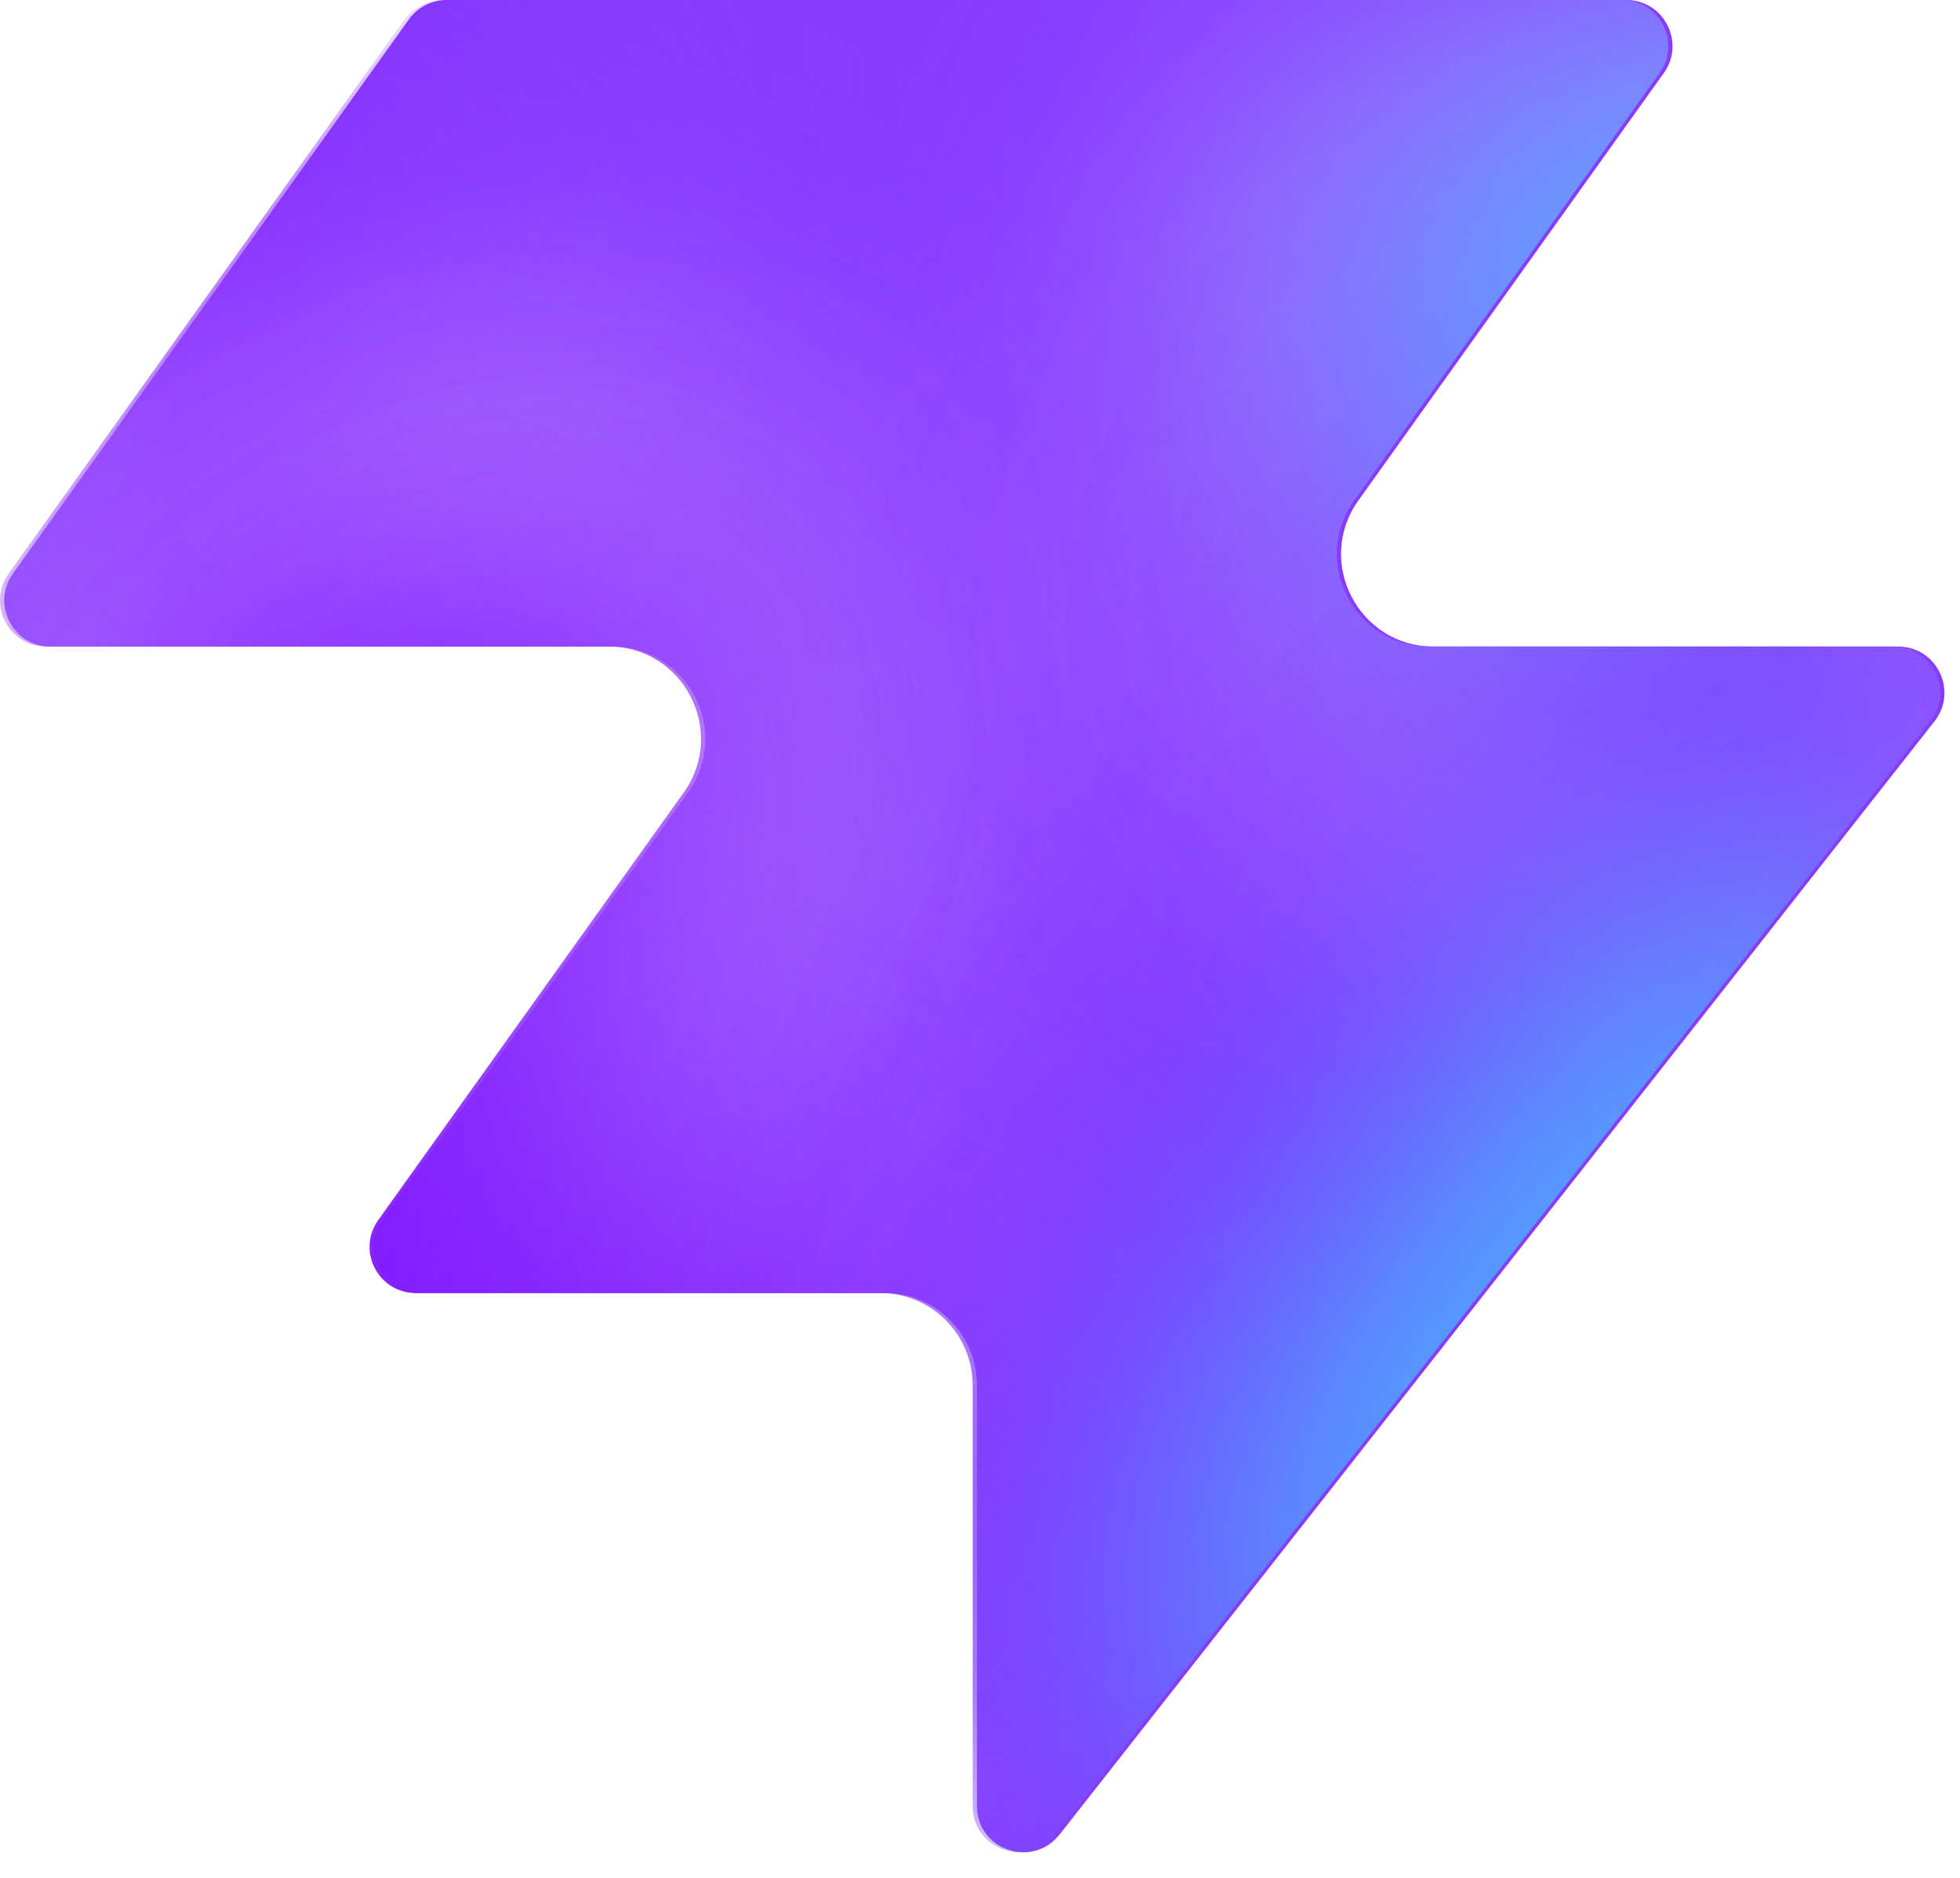
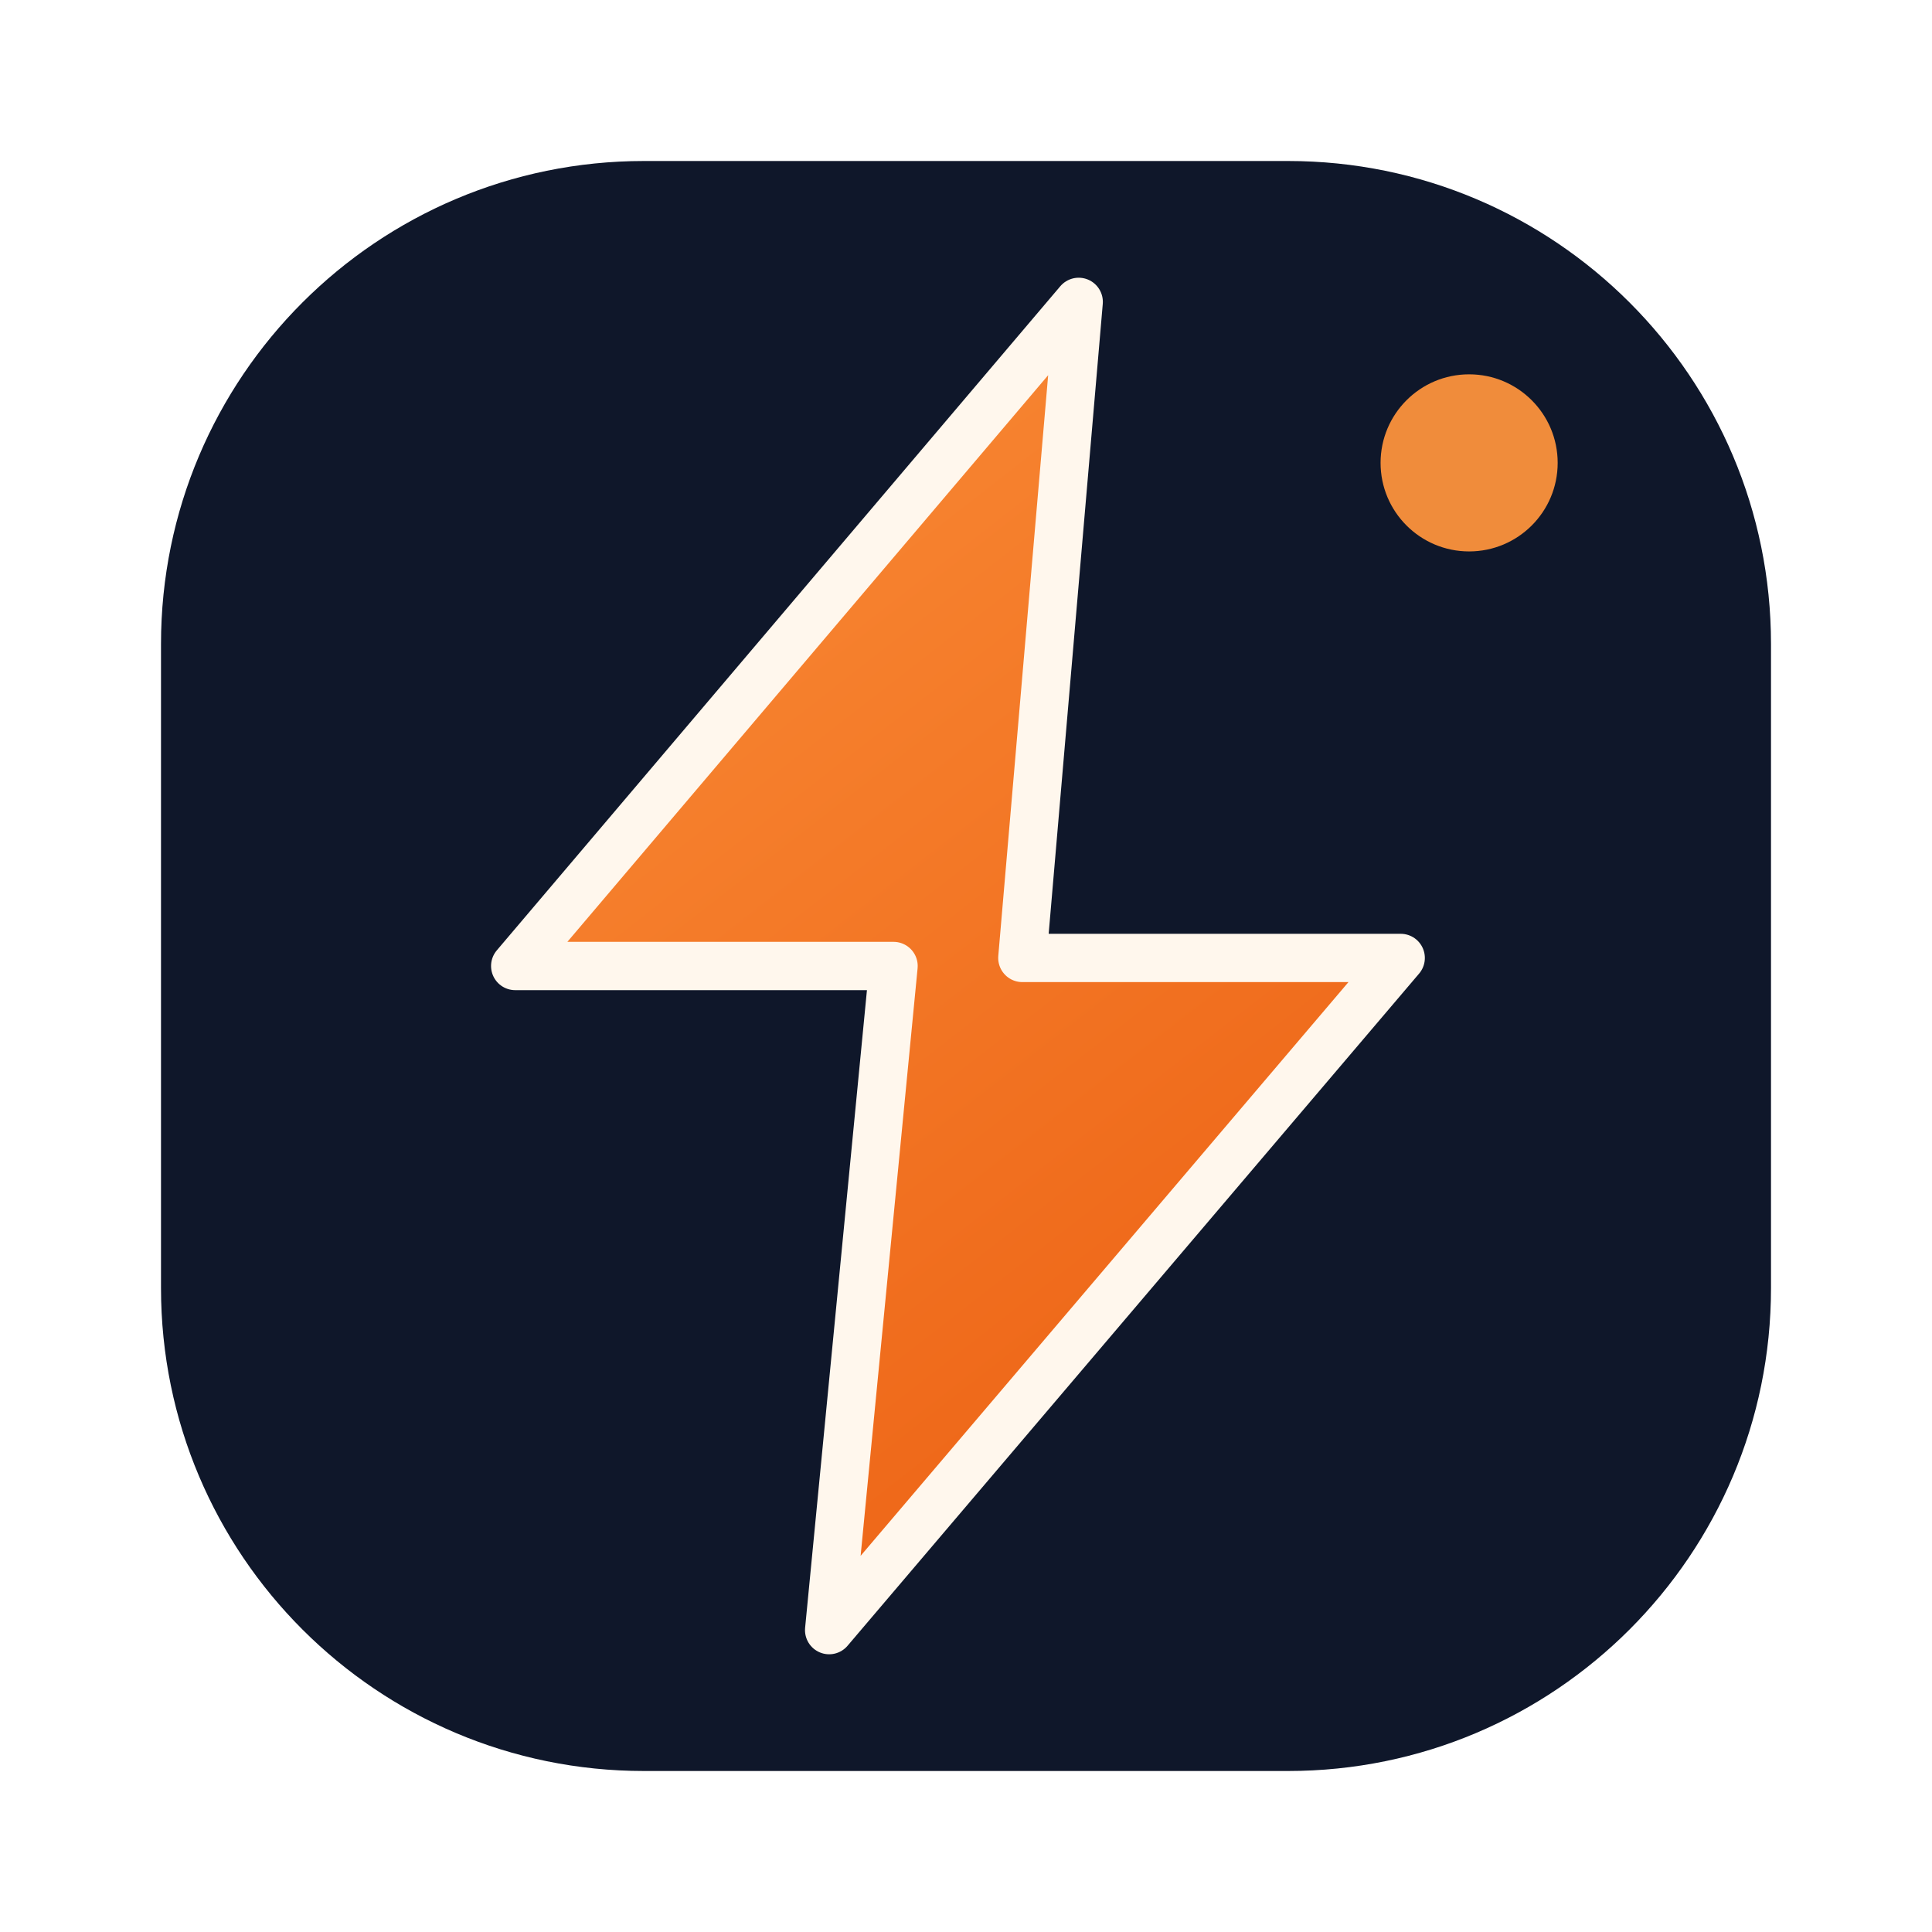
- <svg xmlns="http://www.w3.org/2000/svg" width="48" height="46" fill="none" viewBox="0 0 48 46">
-   <path fill="#863bff" d="M25.946 44.938c-.664.845-2.021.375-2.021-.698V33.937a2.26 2.26 0 0 0-2.262-2.262H10.287c-.92 0-1.456-1.04-.92-1.788l7.48-10.471c1.07-1.497 0-3.578-1.842-3.578H1.237c-.92 0-1.456-1.04-.92-1.788L10.013.474c.214-.297.556-.474.92-.474h28.894c.92 0 1.456 1.04.92 1.788l-7.48 10.471c-1.07 1.498 0 3.579 1.842 3.579h11.377c.943 0 1.473 1.088.89 1.83L25.947 44.94z" style="fill:#863bff;fill:color(display-p3 .525 .23 1);fill-opacity:1" />
-   <mask id="a" width="48" height="46" x="0" y="0" maskUnits="userSpaceOnUse" style="mask-type:alpha">
-     <path fill="#000" d="M25.842 44.938c-.664.844-2.021.375-2.021-.698V33.937a2.26 2.26 0 0 0-2.262-2.262H10.183c-.92 0-1.456-1.04-.92-1.788l7.48-10.471c1.07-1.498 0-3.579-1.842-3.579H1.133c-.92 0-1.456-1.04-.92-1.787L9.91.473c.214-.297.556-.474.92-.474h28.894c.92 0 1.456 1.04.92 1.788l-7.48 10.471c-1.07 1.498 0 3.578 1.842 3.578h11.377c.943 0 1.473 1.088.89 1.832L25.843 44.94z" style="fill:#000;fill-opacity:1" />
-   </mask>
-   <g mask="url(#a)">
-     <g filter="url(#b)">
-       <ellipse cx="5.508" cy="14.704" fill="#ede6ff" rx="5.508" ry="14.704" style="fill:#ede6ff;fill:color(display-p3 .927 .903 1);fill-opacity:1" transform="matrix(.00324 1 1 -.00324 -4.47 31.516)" />
-     </g>
-     <g filter="url(#c)">
-       <ellipse cx="10.399" cy="29.851" fill="#ede6ff" rx="10.399" ry="29.851" style="fill:#ede6ff;fill:color(display-p3 .927 .903 1);fill-opacity:1" transform="matrix(.00324 1 1 -.00324 -39.328 7.883)" />
-     </g>
-     <g filter="url(#d)">
-       <ellipse cx="5.508" cy="30.487" fill="#7e14ff" rx="5.508" ry="30.487" style="fill:#7e14ff;fill:color(display-p3 .492 .077 1);fill-opacity:1" transform="rotate(89.814 -25.913 -14.639)scale(1 -1)" />
-     </g>
-     <g filter="url(#e)">
-       <ellipse cx="5.508" cy="30.599" fill="#7e14ff" rx="5.508" ry="30.599" style="fill:#7e14ff;fill:color(display-p3 .492 .077 1);fill-opacity:1" transform="rotate(89.814 -32.644 -3.334)scale(1 -1)" />
-     </g>
-     <g filter="url(#f)">
-       <ellipse cx="5.508" cy="30.599" fill="#7e14ff" rx="5.508" ry="30.599" style="fill:#7e14ff;fill:color(display-p3 .492 .077 1);fill-opacity:1" transform="matrix(.00324 1 1 -.00324 -34.34 30.47)" />
-     </g>
-     <g filter="url(#g)">
-       <ellipse cx="14.072" cy="22.078" fill="#ede6ff" rx="14.072" ry="22.078" style="fill:#ede6ff;fill:color(display-p3 .927 .903 1);fill-opacity:1" transform="rotate(93.35 24.506 48.493)scale(-1 1)" />
-     </g>
-     <g filter="url(#h)">
-       <ellipse cx="3.47" cy="21.501" fill="#7e14ff" rx="3.47" ry="21.501" style="fill:#7e14ff;fill:color(display-p3 .492 .077 1);fill-opacity:1" transform="rotate(89.009 28.708 47.59)scale(-1 1)" />
-     </g>
-     <g filter="url(#i)">
-       <ellipse cx="3.47" cy="21.501" fill="#7e14ff" rx="3.47" ry="21.501" style="fill:#7e14ff;fill:color(display-p3 .492 .077 1);fill-opacity:1" transform="rotate(89.009 28.708 47.59)scale(-1 1)" />
-     </g>
-     <g filter="url(#j)">
-       <ellipse cx=".387" cy="8.972" fill="#7e14ff" rx="4.407" ry="29.108" style="fill:#7e14ff;fill:color(display-p3 .492 .077 1);fill-opacity:1" transform="rotate(39.51 .387 8.972)" />
-     </g>
-     <g filter="url(#k)">
-       <ellipse cx="47.523" cy="-6.092" fill="#7e14ff" rx="4.407" ry="29.108" style="fill:#7e14ff;fill:color(display-p3 .492 .077 1);fill-opacity:1" transform="rotate(37.892 47.523 -6.092)" />
-     </g>
-     <g filter="url(#l)">
-       <ellipse cx="41.412" cy="6.333" fill="#47bfff" rx="5.971" ry="9.665" style="fill:#47bfff;fill:color(display-p3 .28 .748 1);fill-opacity:1" transform="rotate(37.892 41.412 6.333)" />
-     </g>
-     <g filter="url(#m)">
-       <ellipse cx="-1.879" cy="38.332" fill="#7e14ff" rx="4.407" ry="29.108" style="fill:#7e14ff;fill:color(display-p3 .492 .077 1);fill-opacity:1" transform="rotate(37.892 -1.88 38.332)" />
-     </g>
-     <g filter="url(#n)">
-       <ellipse cx="-1.879" cy="38.332" fill="#7e14ff" rx="4.407" ry="29.108" style="fill:#7e14ff;fill:color(display-p3 .492 .077 1);fill-opacity:1" transform="rotate(37.892 -1.88 38.332)" />
-     </g>
-     <g filter="url(#o)">
-       <ellipse cx="35.651" cy="29.907" fill="#7e14ff" rx="4.407" ry="29.108" style="fill:#7e14ff;fill:color(display-p3 .492 .077 1);fill-opacity:1" transform="rotate(37.892 35.651 29.907)" />
-     </g>
-     <g filter="url(#p)">
-       <ellipse cx="38.418" cy="32.4" fill="#47bfff" rx="5.971" ry="15.297" style="fill:#47bfff;fill:color(display-p3 .28 .748 1);fill-opacity:1" transform="rotate(37.892 38.418 32.4)" />
-     </g>
-   </g>
+ <svg xmlns="http://www.w3.org/2000/svg" width="48" height="48" viewBox="0 0 48 48" fill="none">
  <defs>
-     <filter id="b" width="60.045" height="41.654" x="-19.77" y="16.149" color-interpolation-filters="sRGB" filterUnits="userSpaceOnUse">
-       <feFlood flood-opacity="0" result="BackgroundImageFix" />
-       <feBlend in="SourceGraphic" in2="BackgroundImageFix" result="shape" />
-       <feGaussianBlur result="effect1_foregroundBlur_2002_17158" stdDeviation="7.659" />
-     </filter>
-     <filter id="c" width="90.34" height="51.437" x="-54.613" y="-7.533" color-interpolation-filters="sRGB" filterUnits="userSpaceOnUse">
-       <feFlood flood-opacity="0" result="BackgroundImageFix" />
-       <feBlend in="SourceGraphic" in2="BackgroundImageFix" result="shape" />
-       <feGaussianBlur result="effect1_foregroundBlur_2002_17158" stdDeviation="7.659" />
-     </filter>
-     <filter id="d" width="79.355" height="29.4" x="-49.64" y="2.03" color-interpolation-filters="sRGB" filterUnits="userSpaceOnUse">
-       <feFlood flood-opacity="0" result="BackgroundImageFix" />
-       <feBlend in="SourceGraphic" in2="BackgroundImageFix" result="shape" />
-       <feGaussianBlur result="effect1_foregroundBlur_2002_17158" stdDeviation="4.596" />
-     </filter>
-     <filter id="e" width="79.579" height="29.4" x="-45.045" y="20.029" color-interpolation-filters="sRGB" filterUnits="userSpaceOnUse">
-       <feFlood flood-opacity="0" result="BackgroundImageFix" />
-       <feBlend in="SourceGraphic" in2="BackgroundImageFix" result="shape" />
-       <feGaussianBlur result="effect1_foregroundBlur_2002_17158" stdDeviation="4.596" />
-     </filter>
-     <filter id="f" width="79.579" height="29.4" x="-43.513" y="21.178" color-interpolation-filters="sRGB" filterUnits="userSpaceOnUse">
-       <feFlood flood-opacity="0" result="BackgroundImageFix" />
-       <feBlend in="SourceGraphic" in2="BackgroundImageFix" result="shape" />
-       <feGaussianBlur result="effect1_foregroundBlur_2002_17158" stdDeviation="4.596" />
-     </filter>
-     <filter id="g" width="74.749" height="58.852" x="15.756" y="-17.901" color-interpolation-filters="sRGB" filterUnits="userSpaceOnUse">
-       <feFlood flood-opacity="0" result="BackgroundImageFix" />
-       <feBlend in="SourceGraphic" in2="BackgroundImageFix" result="shape" />
-       <feGaussianBlur result="effect1_foregroundBlur_2002_17158" stdDeviation="7.659" />
-     </filter>
-     <filter id="h" width="61.377" height="25.362" x="23.548" y="2.284" color-interpolation-filters="sRGB" filterUnits="userSpaceOnUse">
-       <feFlood flood-opacity="0" result="BackgroundImageFix" />
-       <feBlend in="SourceGraphic" in2="BackgroundImageFix" result="shape" />
-       <feGaussianBlur result="effect1_foregroundBlur_2002_17158" stdDeviation="4.596" />
-     </filter>
-     <filter id="i" width="61.377" height="25.362" x="23.548" y="2.284" color-interpolation-filters="sRGB" filterUnits="userSpaceOnUse">
-       <feFlood flood-opacity="0" result="BackgroundImageFix" />
-       <feBlend in="SourceGraphic" in2="BackgroundImageFix" result="shape" />
-       <feGaussianBlur result="effect1_foregroundBlur_2002_17158" stdDeviation="4.596" />
-     </filter>
-     <filter id="j" width="56.045" height="63.649" x="-27.636" y="-22.853" color-interpolation-filters="sRGB" filterUnits="userSpaceOnUse">
-       <feFlood flood-opacity="0" result="BackgroundImageFix" />
-       <feBlend in="SourceGraphic" in2="BackgroundImageFix" result="shape" />
-       <feGaussianBlur result="effect1_foregroundBlur_2002_17158" stdDeviation="4.596" />
-     </filter>
-     <filter id="k" width="54.814" height="64.646" x="20.116" y="-38.415" color-interpolation-filters="sRGB" filterUnits="userSpaceOnUse">
-       <feFlood flood-opacity="0" result="BackgroundImageFix" />
-       <feBlend in="SourceGraphic" in2="BackgroundImageFix" result="shape" />
-       <feGaussianBlur result="effect1_foregroundBlur_2002_17158" stdDeviation="4.596" />
-     </filter>
-     <filter id="l" width="33.541" height="35.313" x="24.641" y="-11.323" color-interpolation-filters="sRGB" filterUnits="userSpaceOnUse">
-       <feFlood flood-opacity="0" result="BackgroundImageFix" />
-       <feBlend in="SourceGraphic" in2="BackgroundImageFix" result="shape" />
-       <feGaussianBlur result="effect1_foregroundBlur_2002_17158" stdDeviation="4.596" />
-     </filter>
-     <filter id="m" width="54.814" height="64.646" x="-29.286" y="6.009" color-interpolation-filters="sRGB" filterUnits="userSpaceOnUse">
-       <feFlood flood-opacity="0" result="BackgroundImageFix" />
-       <feBlend in="SourceGraphic" in2="BackgroundImageFix" result="shape" />
-       <feGaussianBlur result="effect1_foregroundBlur_2002_17158" stdDeviation="4.596" />
-     </filter>
-     <filter id="n" width="54.814" height="64.646" x="-29.286" y="6.009" color-interpolation-filters="sRGB" filterUnits="userSpaceOnUse">
-       <feFlood flood-opacity="0" result="BackgroundImageFix" />
-       <feBlend in="SourceGraphic" in2="BackgroundImageFix" result="shape" />
-       <feGaussianBlur result="effect1_foregroundBlur_2002_17158" stdDeviation="4.596" />
-     </filter>
-     <filter id="o" width="54.814" height="64.646" x="8.244" y="-2.416" color-interpolation-filters="sRGB" filterUnits="userSpaceOnUse">
-       <feFlood flood-opacity="0" result="BackgroundImageFix" />
-       <feBlend in="SourceGraphic" in2="BackgroundImageFix" result="shape" />
-       <feGaussianBlur result="effect1_foregroundBlur_2002_17158" stdDeviation="4.596" />
-     </filter>
-     <filter id="p" width="39.409" height="43.623" x="18.713" y="10.588" color-interpolation-filters="sRGB" filterUnits="userSpaceOnUse">
-       <feFlood flood-opacity="0" result="BackgroundImageFix" />
-       <feBlend in="SourceGraphic" in2="BackgroundImageFix" result="shape" />
-       <feGaussianBlur result="effect1_foregroundBlur_2002_17158" stdDeviation="4.596" />
-     </filter>
+     <linearGradient id="sakanGrad" x1="10" y1="6" x2="38" y2="42" gradientUnits="userSpaceOnUse">
+       <stop stop-color="#fb923c" />
+       <stop offset="1" stop-color="#ea580c" />
+     </linearGradient>
  </defs>
+   <rect x="4" y="4" width="40" height="40" rx="12" fill="#0f172a" />
+   <path d="M26.8 7.5L12.8 24H22.2L20.6 40.5L34.8 23.8H25.4L26.8 7.5Z" fill="url(#sakanGrad)" stroke="#fff7ed" stroke-width="1.2" stroke-linejoin="round" />
+   <circle cx="36.5" cy="11.5" r="2.2" fill="#fb923c" opacity="0.95" />
</svg>
